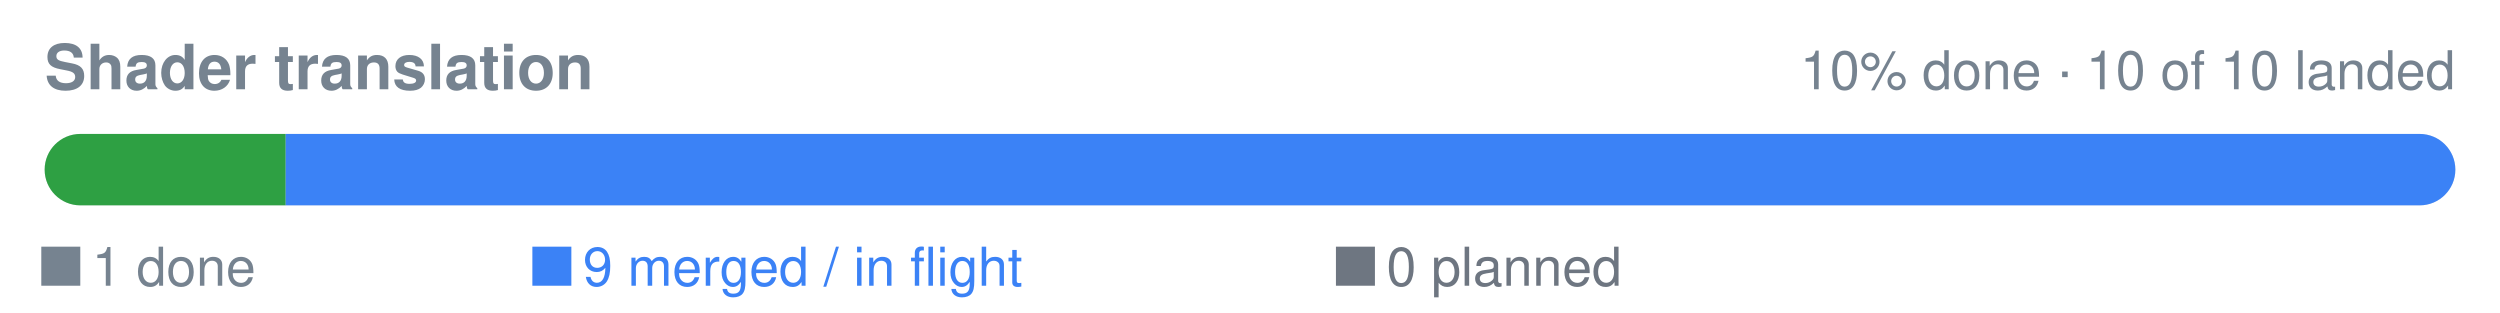
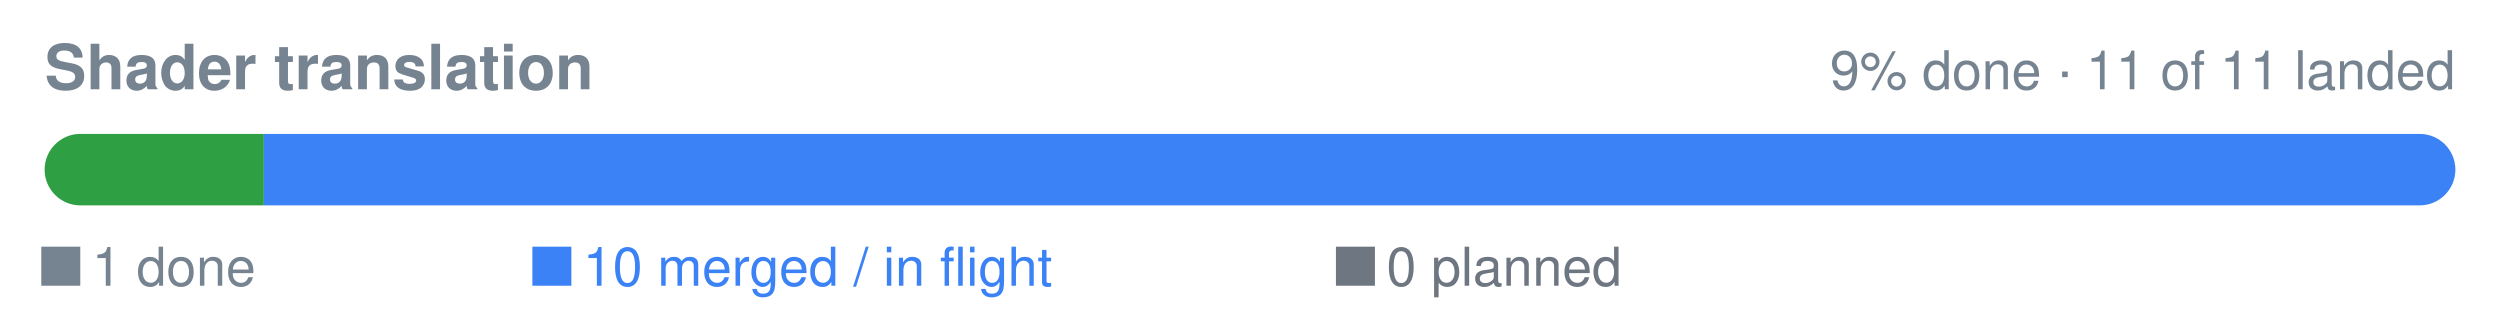
- <svg xmlns="http://www.w3.org/2000/svg" width="560" height="70" role="img" aria-label="Shader translation: 10% done">
+ <svg xmlns="http://www.w3.org/2000/svg" width="560" height="70" role="img" aria-label="Shader translation: 9% done">
  <style>text{font-family:-apple-system,Segoe UI,Helvetica,Arial,sans-serif;fill:#768390;font-size:12px} .t{fill:#768390;font-size:14px;font-weight:600}</style>
  <text class="t" x="10" y="20">Shader translation</text>
-   <text x="550" y="20" text-anchor="end">10% done · 10 of 10 landed</text>
+   <text x="550" y="20" text-anchor="end">9% done · 11 of 11 landed</text>
  <rect x="10" y="30" width="540" height="16" rx="8" fill="#8c959f" fill-opacity="0.25" />
  <clipPath id="c">
    <rect x="10" y="30" width="540" height="16" rx="8" />
  </clipPath>
  <g clip-path="url(#c)">
-     <rect x="10.0" y="30" width="54.0" height="16" fill="#2ea043" />
-     <rect x="64.0" y="30" width="486.0" height="16" fill="#3b82f6" />
+     <rect x="10.0" y="30" width="49.1" height="16" fill="#2ea043" />
+     <rect x="59.1" y="30" width="490.9" height="16" fill="#3b82f6" />
  </g>
  <text x="10" y="64">■ 1 done</text>
-   <text x="120" y="64" style="fill:#3b82f6">■ 9 merged / in flight</text>
+   <text x="120" y="64" style="fill:#3b82f6">■ 10 merged / in flight</text>
  <text x="300" y="64" style="fill:#6e7681">■ 0 planned</text>
</svg>
